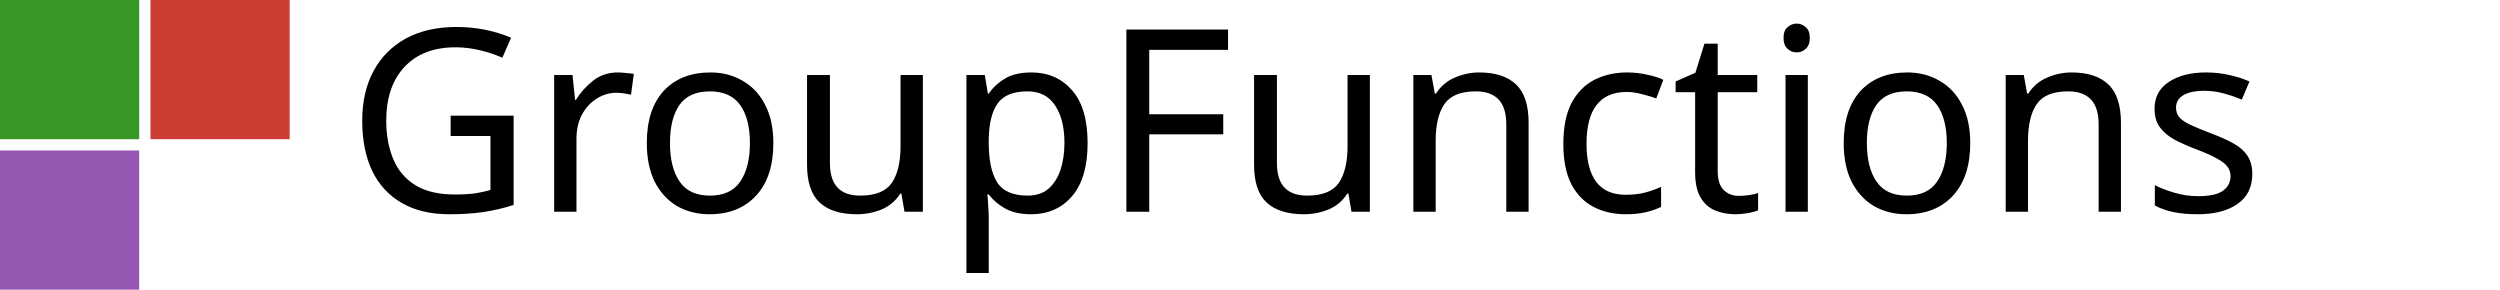
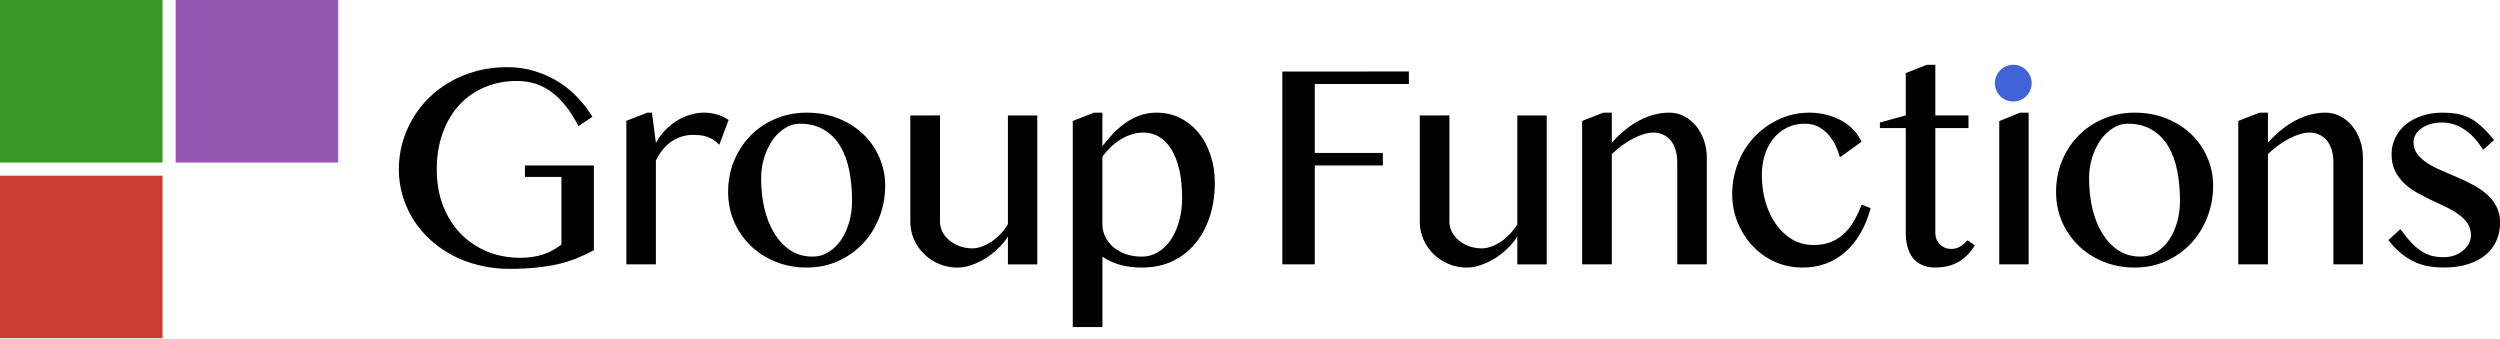
- <svg xmlns="http://www.w3.org/2000/svg" width="138.29mm" height="16.022mm" viewBox="0 0 138.29 16.022" version="1.1" id="svg1" xml:space="preserve">
+ <svg xmlns="http://www.w3.org/2000/svg" width="118.437mm" height="16.022mm" viewBox="0 0 118.437 16.022" version="1.1" id="svg1" xml:space="preserve">
  <defs id="defs1" />
-   <g id="layer1" transform="translate(-90.47477,-165.6799)">
-     <g id="g82" transform="translate(-213.2851,-164.0248)">
-       <rect style="fill:#cb3c33;fill-opacity:1;stroke:none;stroke-width:0.035" id="rect47" width="7.7" height="7.7" x="312.083" y="329.705" />
-       <rect style="fill:#389826;fill-opacity:1;stroke:none;stroke-width:0.035" id="rect48" width="7.7" height="7.7" x="303.76" y="329.705" />
-       <rect style="fill:#9558b2;fill-opacity:1;stroke:none;stroke-width:0.035" id="rect49" width="7.7" height="7.7" x="303.76" y="338.028" />
+   <g id="layer1" transform="translate(-199.5055,-216.216)">
+     <path d="m 224.001,220.051 c -0.551,0 -1.061,0.099 -1.53,0.296 -0.464,0.193 -0.866,0.473 -1.206,0.841 -0.335,0.363 -0.597,0.804 -0.785,1.323 -0.188,0.514 -0.282,1.091 -0.282,1.729 0,0.643 0.101,1.224 0.303,1.743 0.207,0.514 0.487,0.953 0.841,1.316 0.358,0.363 0.779,0.643 1.261,0.841 0.482,0.193 0.999,0.289 1.55,0.289 0.4,0 0.76,-0.053 1.082,-0.158 0.322,-0.11 0.611,-0.266 0.868,-0.469 v -3.204 h -1.729 v -0.544 h 3.266 v 4.017 c -0.266,0.142 -0.535,0.269 -0.806,0.379 -0.271,0.11 -0.565,0.202 -0.882,0.276 -0.312,0.073 -0.657,0.129 -1.034,0.165 -0.377,0.041 -0.804,0.062 -1.282,0.062 -0.505,0 -0.985,-0.057 -1.44,-0.172 -0.455,-0.11 -0.877,-0.269 -1.268,-0.475 -0.386,-0.207 -0.735,-0.452 -1.047,-0.737 -0.312,-0.289 -0.579,-0.609 -0.799,-0.958 -0.216,-0.349 -0.384,-0.723 -0.503,-1.123 -0.119,-0.4 -0.179,-0.815 -0.179,-1.247 0,-0.427 0.055,-0.843 0.165,-1.247 0.115,-0.409 0.278,-0.792 0.489,-1.151 0.211,-0.363 0.469,-0.694 0.772,-0.992 0.303,-0.299 0.645,-0.556 1.027,-0.772 0.381,-0.216 0.797,-0.384 1.247,-0.503 0.45,-0.119 0.928,-0.179 1.433,-0.179 0.482,0 0.928,0.067 1.337,0.2 0.413,0.129 0.788,0.301 1.123,0.517 0.34,0.216 0.641,0.466 0.903,0.751 0.262,0.28 0.487,0.574 0.675,0.882 l -0.661,0.441 c -0.386,-0.74 -0.815,-1.279 -1.288,-1.619 -0.469,-0.345 -1.008,-0.517 -1.619,-0.517 z m 6.178,1.502 h 0.214 l 0.186,1.44 c 0.11,-0.211 0.248,-0.404 0.413,-0.579 0.165,-0.175 0.347,-0.326 0.544,-0.455 0.202,-0.129 0.413,-0.227 0.634,-0.296 0.225,-0.073 0.452,-0.11 0.682,-0.11 0.207,0 0.409,0.028 0.606,0.083 0.202,0.055 0.39,0.142 0.565,0.262 l -0.441,1.178 c -0.092,-0.101 -0.188,-0.181 -0.289,-0.241 -0.101,-0.064 -0.204,-0.113 -0.31,-0.145 -0.106,-0.037 -0.214,-0.06 -0.324,-0.069 -0.11,-0.009 -0.22,-0.014 -0.331,-0.014 -0.175,0 -0.347,0.025 -0.517,0.076 -0.165,0.051 -0.324,0.126 -0.475,0.227 -0.152,0.097 -0.292,0.223 -0.42,0.379 -0.129,0.152 -0.241,0.331 -0.338,0.537 v 4.913 h -1.399 v -6.801 z m 7.549,7.338 c -0.542,0 -1.04,-0.094 -1.495,-0.282 -0.455,-0.188 -0.848,-0.443 -1.178,-0.765 -0.331,-0.326 -0.59,-0.705 -0.779,-1.137 -0.184,-0.436 -0.276,-0.903 -0.276,-1.399 0,-0.519 0.092,-1.006 0.276,-1.461 0.188,-0.459 0.448,-0.859 0.779,-1.199 0.331,-0.34 0.723,-0.606 1.178,-0.799 0.455,-0.198 0.953,-0.296 1.495,-0.296 0.537,0 1.031,0.09 1.481,0.269 0.455,0.179 0.847,0.425 1.178,0.737 0.331,0.312 0.588,0.68 0.772,1.102 0.188,0.418 0.282,0.868 0.282,1.35 0,0.533 -0.094,1.036 -0.282,1.509 -0.184,0.469 -0.441,0.88 -0.772,1.233 -0.331,0.349 -0.723,0.627 -1.178,0.834 -0.45,0.202 -0.944,0.303 -1.481,0.303 z m 0.269,-0.517 c 0.276,0 0.528,-0.071 0.758,-0.214 0.23,-0.142 0.427,-0.333 0.593,-0.572 0.165,-0.243 0.294,-0.524 0.386,-0.841 0.092,-0.317 0.138,-0.652 0.138,-1.006 0,-0.51 -0.044,-0.988 -0.131,-1.433 -0.087,-0.446 -0.23,-0.834 -0.427,-1.164 -0.198,-0.331 -0.455,-0.59 -0.772,-0.779 -0.317,-0.193 -0.703,-0.289 -1.158,-0.289 -0.234,0 -0.462,0.069 -0.682,0.207 -0.22,0.133 -0.416,0.317 -0.586,0.551 -0.165,0.234 -0.299,0.51 -0.4,0.827 -0.101,0.312 -0.152,0.645 -0.152,0.999 0,0.514 0.053,0.997 0.158,1.447 0.11,0.45 0.269,0.843 0.475,1.178 0.211,0.335 0.466,0.602 0.765,0.799 0.303,0.193 0.648,0.289 1.034,0.289 z m 6.04,-6.69 v 5.023 c 0,0.175 0.039,0.34 0.117,0.496 0.083,0.156 0.195,0.292 0.338,0.407 0.142,0.115 0.305,0.207 0.489,0.276 0.188,0.064 0.39,0.097 0.606,0.097 0.138,0 0.285,-0.03 0.441,-0.09 0.161,-0.06 0.317,-0.14 0.469,-0.241 0.152,-0.106 0.292,-0.227 0.42,-0.365 0.133,-0.142 0.246,-0.292 0.338,-0.448 v -5.154 h 1.392 v 7.056 h -1.392 v -1.323 c -0.124,0.202 -0.28,0.393 -0.469,0.572 -0.184,0.179 -0.384,0.335 -0.599,0.469 -0.216,0.133 -0.439,0.239 -0.668,0.317 -0.23,0.078 -0.448,0.117 -0.655,0.117 -0.308,0 -0.597,-0.057 -0.868,-0.172 -0.271,-0.115 -0.508,-0.271 -0.71,-0.469 -0.202,-0.198 -0.363,-0.429 -0.482,-0.696 -0.115,-0.266 -0.172,-0.549 -0.172,-0.847 v -5.023 z m 7.294,-0.131 h 0.4 v 1.585 c 0.142,-0.179 0.299,-0.363 0.469,-0.551 0.175,-0.188 0.365,-0.358 0.572,-0.51 0.211,-0.156 0.443,-0.282 0.696,-0.379 0.253,-0.097 0.528,-0.145 0.827,-0.145 0.418,0 0.797,0.087 1.137,0.262 0.34,0.175 0.629,0.411 0.868,0.71 0.243,0.299 0.429,0.65 0.558,1.054 0.133,0.4 0.2,0.827 0.2,1.282 0,0.583 -0.08,1.123 -0.241,1.619 -0.161,0.491 -0.39,0.916 -0.689,1.275 -0.299,0.358 -0.661,0.638 -1.089,0.841 -0.427,0.198 -0.905,0.296 -1.433,0.296 -0.193,0 -0.374,-0.011 -0.544,-0.034 -0.165,-0.018 -0.324,-0.048 -0.475,-0.09 -0.147,-0.041 -0.292,-0.094 -0.434,-0.158 -0.138,-0.064 -0.278,-0.142 -0.42,-0.234 v 3.335 h -1.406 v -9.763 z m 0.4,5.285 c 0,0.211 0.046,0.411 0.138,0.599 0.092,0.184 0.22,0.347 0.386,0.489 0.165,0.138 0.363,0.248 0.593,0.331 0.23,0.078 0.482,0.117 0.758,0.117 0.262,0 0.508,-0.067 0.737,-0.2 0.234,-0.133 0.436,-0.322 0.606,-0.565 0.175,-0.248 0.31,-0.542 0.407,-0.882 0.101,-0.34 0.152,-0.717 0.152,-1.13 0,-0.519 -0.046,-0.972 -0.138,-1.357 -0.092,-0.39 -0.22,-0.714 -0.386,-0.972 -0.161,-0.257 -0.354,-0.45 -0.579,-0.579 -0.22,-0.129 -0.464,-0.193 -0.73,-0.193 -0.202,0 -0.397,0.032 -0.586,0.097 -0.184,0.06 -0.358,0.142 -0.524,0.248 -0.165,0.106 -0.319,0.227 -0.462,0.365 -0.138,0.138 -0.262,0.282 -0.372,0.434 z m 14.52,-7.235 v 0.593 H 261.793 v 3.266 h 3.225 v 0.593 H 261.793 v 4.685 h -1.537 v -9.136 z m 1.92,2.081 v 5.023 c 0,0.175 0.039,0.34 0.117,0.496 0.083,0.156 0.195,0.292 0.338,0.407 0.142,0.115 0.305,0.207 0.489,0.276 0.188,0.064 0.39,0.097 0.606,0.097 0.138,0 0.285,-0.03 0.441,-0.09 0.161,-0.06 0.317,-0.14 0.469,-0.241 0.152,-0.106 0.292,-0.227 0.42,-0.365 0.133,-0.142 0.246,-0.292 0.338,-0.448 v -5.154 h 1.392 v 7.056 h -1.392 v -1.323 c -0.124,0.202 -0.28,0.393 -0.469,0.572 -0.184,0.179 -0.384,0.335 -0.599,0.469 -0.216,0.133 -0.439,0.239 -0.668,0.317 -0.23,0.078 -0.448,0.117 -0.655,0.117 -0.308,0 -0.597,-0.057 -0.868,-0.172 -0.271,-0.115 -0.508,-0.271 -0.71,-0.469 -0.202,-0.198 -0.363,-0.429 -0.482,-0.696 -0.115,-0.266 -0.172,-0.549 -0.172,-0.847 v -5.023 z m 7.294,-0.131 h 0.4 v 1.426 c 0.427,-0.478 0.87,-0.834 1.33,-1.068 0.459,-0.239 0.926,-0.358 1.399,-0.358 0.248,0 0.478,0.055 0.689,0.165 0.216,0.11 0.404,0.262 0.565,0.455 0.161,0.193 0.287,0.42 0.379,0.682 0.092,0.257 0.138,0.533 0.138,0.827 v 5.057 h -1.399 v -4.816 c 0,-0.234 -0.028,-0.439 -0.083,-0.613 -0.055,-0.179 -0.133,-0.328 -0.234,-0.448 -0.101,-0.119 -0.22,-0.209 -0.358,-0.269 -0.133,-0.064 -0.282,-0.097 -0.448,-0.097 -0.147,0 -0.303,0.025 -0.469,0.076 -0.165,0.051 -0.335,0.122 -0.51,0.214 -0.17,0.087 -0.34,0.193 -0.51,0.317 -0.17,0.124 -0.333,0.262 -0.489,0.413 v 5.223 h -1.406 v -6.794 z m 11.208,2.115 c -0.051,-0.184 -0.119,-0.37 -0.207,-0.558 -0.087,-0.188 -0.2,-0.358 -0.338,-0.51 -0.133,-0.156 -0.292,-0.282 -0.475,-0.379 -0.184,-0.097 -0.4,-0.145 -0.648,-0.145 -0.317,0 -0.602,0.064 -0.854,0.193 -0.253,0.129 -0.466,0.303 -0.641,0.524 -0.175,0.22 -0.308,0.478 -0.4,0.772 -0.092,0.294 -0.138,0.606 -0.138,0.937 0,0.45 0.057,0.877 0.172,1.282 0.119,0.4 0.285,0.751 0.496,1.054 0.216,0.303 0.473,0.544 0.772,0.723 0.303,0.175 0.641,0.262 1.013,0.262 0.326,0 0.609,-0.051 0.848,-0.152 0.243,-0.106 0.452,-0.246 0.627,-0.42 0.179,-0.175 0.333,-0.377 0.462,-0.606 0.129,-0.234 0.243,-0.48 0.345,-0.737 l 0.42,0.172 c -0.119,0.441 -0.28,0.836 -0.482,1.185 -0.202,0.349 -0.441,0.645 -0.717,0.889 -0.271,0.239 -0.579,0.423 -0.923,0.551 -0.34,0.124 -0.71,0.186 -1.109,0.186 -0.464,0 -0.898,-0.09 -1.302,-0.269 -0.404,-0.184 -0.756,-0.434 -1.054,-0.751 -0.299,-0.317 -0.535,-0.687 -0.71,-1.109 -0.175,-0.423 -0.262,-0.875 -0.262,-1.357 0,-0.354 0.044,-0.694 0.131,-1.02 0.087,-0.331 0.209,-0.638 0.365,-0.923 0.161,-0.285 0.351,-0.544 0.572,-0.779 0.225,-0.234 0.473,-0.434 0.744,-0.599 0.271,-0.17 0.56,-0.301 0.868,-0.393 0.312,-0.092 0.636,-0.138 0.972,-0.138 0.28,0 0.549,0.032 0.806,0.097 0.257,0.064 0.494,0.156 0.71,0.276 0.216,0.115 0.407,0.26 0.572,0.434 0.165,0.17 0.294,0.361 0.386,0.572 z m 4.118,-4.382 h 0.4 v 2.398 h 1.571 v 0.599 h -1.571 v 4.968 c 0,0.106 0.018,0.204 0.055,0.296 0.041,0.092 0.094,0.172 0.158,0.241 0.069,0.069 0.149,0.124 0.241,0.165 0.092,0.037 0.193,0.055 0.303,0.055 0.156,0 0.299,-0.039 0.427,-0.117 0.129,-0.078 0.241,-0.175 0.338,-0.289 l 0.351,0.234 c -0.193,0.326 -0.443,0.583 -0.751,0.772 -0.308,0.188 -0.689,0.282 -1.144,0.282 -0.234,0 -0.439,-0.041 -0.613,-0.124 -0.175,-0.078 -0.319,-0.188 -0.434,-0.331 -0.11,-0.147 -0.193,-0.319 -0.248,-0.517 -0.055,-0.202 -0.083,-0.425 -0.083,-0.668 v -4.968 h -1.226 v -0.262 l 1.226,-0.338 V 219.679 Z m 3.429,2.667 0.985,-0.4 h 0.407 v 7.186 h -1.392 z m 6.419,6.938 c -0.542,0 -1.04,-0.094 -1.495,-0.282 -0.455,-0.188 -0.847,-0.443 -1.178,-0.765 -0.331,-0.326 -0.59,-0.705 -0.779,-1.137 -0.184,-0.436 -0.276,-0.903 -0.276,-1.399 0,-0.519 0.092,-1.006 0.276,-1.461 0.188,-0.459 0.448,-0.859 0.779,-1.199 0.331,-0.34 0.723,-0.606 1.178,-0.799 0.455,-0.198 0.953,-0.296 1.495,-0.296 0.537,0 1.031,0.09 1.481,0.269 0.455,0.179 0.847,0.425 1.178,0.737 0.331,0.312 0.588,0.68 0.772,1.102 0.188,0.418 0.282,0.868 0.282,1.35 0,0.533 -0.094,1.036 -0.282,1.509 -0.184,0.469 -0.441,0.88 -0.772,1.233 -0.331,0.349 -0.723,0.627 -1.178,0.834 -0.45,0.202 -0.944,0.303 -1.481,0.303 z m 0.269,-0.517 c 0.276,0 0.528,-0.071 0.758,-0.214 0.23,-0.142 0.427,-0.333 0.593,-0.572 0.165,-0.243 0.294,-0.524 0.386,-0.841 0.092,-0.317 0.138,-0.652 0.138,-1.006 0,-0.51 -0.044,-0.988 -0.131,-1.433 -0.087,-0.446 -0.23,-0.834 -0.427,-1.164 -0.198,-0.331 -0.455,-0.59 -0.772,-0.779 -0.317,-0.193 -0.703,-0.289 -1.158,-0.289 -0.234,0 -0.462,0.069 -0.682,0.207 -0.22,0.133 -0.416,0.317 -0.586,0.551 -0.165,0.234 -0.299,0.51 -0.4,0.827 -0.101,0.312 -0.152,0.645 -0.152,0.999 0,0.514 0.053,0.997 0.158,1.447 0.11,0.45 0.269,0.843 0.475,1.178 0.211,0.335 0.466,0.602 0.765,0.799 0.303,0.193 0.648,0.289 1.034,0.289 z m 5.641,-6.821 h 0.4 v 1.426 c 0.427,-0.478 0.87,-0.834 1.33,-1.068 0.459,-0.239 0.926,-0.358 1.399,-0.358 0.248,0 0.478,0.055 0.689,0.165 0.216,0.11 0.404,0.262 0.565,0.455 0.161,0.193 0.287,0.42 0.379,0.682 0.092,0.257 0.138,0.533 0.138,0.827 v 5.057 h -1.399 v -4.816 c 0,-0.234 -0.028,-0.439 -0.083,-0.613 -0.055,-0.179 -0.133,-0.328 -0.234,-0.448 -0.101,-0.119 -0.22,-0.209 -0.358,-0.269 -0.133,-0.064 -0.282,-0.097 -0.448,-0.097 -0.147,0 -0.303,0.025 -0.469,0.076 -0.165,0.051 -0.335,0.122 -0.51,0.214 -0.17,0.087 -0.34,0.193 -0.51,0.317 -0.17,0.124 -0.333,0.262 -0.489,0.413 v 5.223 h -1.406 v -6.794 z m 8.707,6.849 c 0.188,0 0.363,-0.028 0.524,-0.083 0.161,-0.06 0.299,-0.138 0.413,-0.234 0.119,-0.097 0.211,-0.207 0.276,-0.331 0.064,-0.129 0.097,-0.26 0.097,-0.393 0,-0.216 -0.055,-0.404 -0.165,-0.565 -0.106,-0.161 -0.248,-0.303 -0.427,-0.427 -0.175,-0.129 -0.374,-0.246 -0.599,-0.351 -0.225,-0.106 -0.455,-0.214 -0.689,-0.324 -0.234,-0.115 -0.464,-0.234 -0.689,-0.358 -0.225,-0.129 -0.427,-0.278 -0.606,-0.448 -0.175,-0.17 -0.317,-0.365 -0.427,-0.586 -0.106,-0.225 -0.158,-0.487 -0.158,-0.785 0,-0.28 0.06,-0.54 0.179,-0.779 0.119,-0.243 0.285,-0.452 0.496,-0.627 0.216,-0.175 0.471,-0.31 0.765,-0.407 0.294,-0.101 0.616,-0.152 0.965,-0.152 0.234,0 0.452,0.016 0.655,0.048 0.202,0.032 0.4,0.094 0.593,0.186 0.198,0.092 0.393,0.225 0.586,0.4 0.193,0.17 0.397,0.393 0.613,0.668 l -0.517,0.462 c -0.266,-0.436 -0.565,-0.76 -0.896,-0.972 -0.326,-0.216 -0.675,-0.324 -1.047,-0.324 -0.202,0 -0.386,0.025 -0.551,0.076 -0.165,0.046 -0.308,0.113 -0.427,0.2 -0.115,0.083 -0.207,0.181 -0.276,0.296 -0.064,0.115 -0.097,0.237 -0.097,0.365 0,0.211 0.057,0.395 0.172,0.551 0.119,0.156 0.276,0.299 0.469,0.427 0.193,0.124 0.411,0.239 0.655,0.345 0.248,0.106 0.498,0.214 0.751,0.324 0.257,0.11 0.508,0.23 0.751,0.358 0.248,0.129 0.469,0.278 0.661,0.448 0.193,0.165 0.347,0.358 0.462,0.579 0.119,0.22 0.179,0.478 0.179,0.772 0,0.299 -0.055,0.579 -0.165,0.841 -0.11,0.257 -0.278,0.482 -0.503,0.675 -0.22,0.188 -0.498,0.338 -0.834,0.448 -0.335,0.11 -0.73,0.165 -1.185,0.165 -0.207,0 -0.42,-0.016 -0.641,-0.048 -0.216,-0.032 -0.434,-0.094 -0.655,-0.186 -0.22,-0.097 -0.441,-0.23 -0.661,-0.4 -0.22,-0.17 -0.436,-0.393 -0.648,-0.668 l 0.572,-0.517 c 0.17,0.239 0.333,0.443 0.489,0.613 0.156,0.165 0.315,0.303 0.475,0.413 0.165,0.106 0.333,0.184 0.503,0.234 0.175,0.046 0.363,0.069 0.565,0.069 z" id="text20" style="font-size:14.111px;font-family:'Tamil MN';-inkscape-font-specification:'Tamil MN';text-align:justify;letter-spacing:-0.802px;stroke-width:0.12" aria-label="Group Functions" />
+     <path style="font-variation-settings:'wght' 900;fill:#4063d8;fill-opacity:1;stroke-width:0.587" id="path20" d="m 294.88,219.284 a 0.871,0.871 0 0 1 0.875,0.86 0.871,0.871 0 0 1 -0.853,0.882 0.871,0.871 0 0 1 -0.889,-0.845 0.871,0.871 0 0 1 0.838,-0.896 z" />
+     <g id="g23" transform="translate(120.5482,120.5584)">
+       <rect style="fill:#cb3c33;fill-opacity:1;stroke:none;stroke-width:0.035" id="rect21" width="7.7" height="7.7" x="78.957" y="103.98" />
+       <rect style="fill:#389826;fill-opacity:1;stroke:none;stroke-width:0.035" id="rect22" width="7.7" height="7.7" x="78.957" y="95.658" />
+       <rect style="fill:#9558b2;fill-opacity:1;stroke:none;stroke-width:0.035" id="rect23" width="7.7" height="7.7" x="87.28" y="95.658" />
    </g>
-     <text xml:space="preserve" style="font-style:normal;font-variant:normal;font-weight:normal;font-stretch:normal;font-size:14.111px;font-family:'Tamil MN';-inkscape-font-specification:'Tamil MN';text-align:justify;writing-mode:lr-tb;direction:ltr;text-anchor:start;fill:#000000;fill-opacity:1;stroke:none;stroke-width:0.12;stroke-dasharray:none" x="109.654" y="177.391" id="text49">
-       <tspan id="tspan49" style="font-size:14.111px;fill:#000000;fill-opacity:1;stroke-width:0.12;stroke-dasharray:none" x="109.654" y="177.391">GroupFunctions</tspan>
-     </text>
  </g>
</svg>
